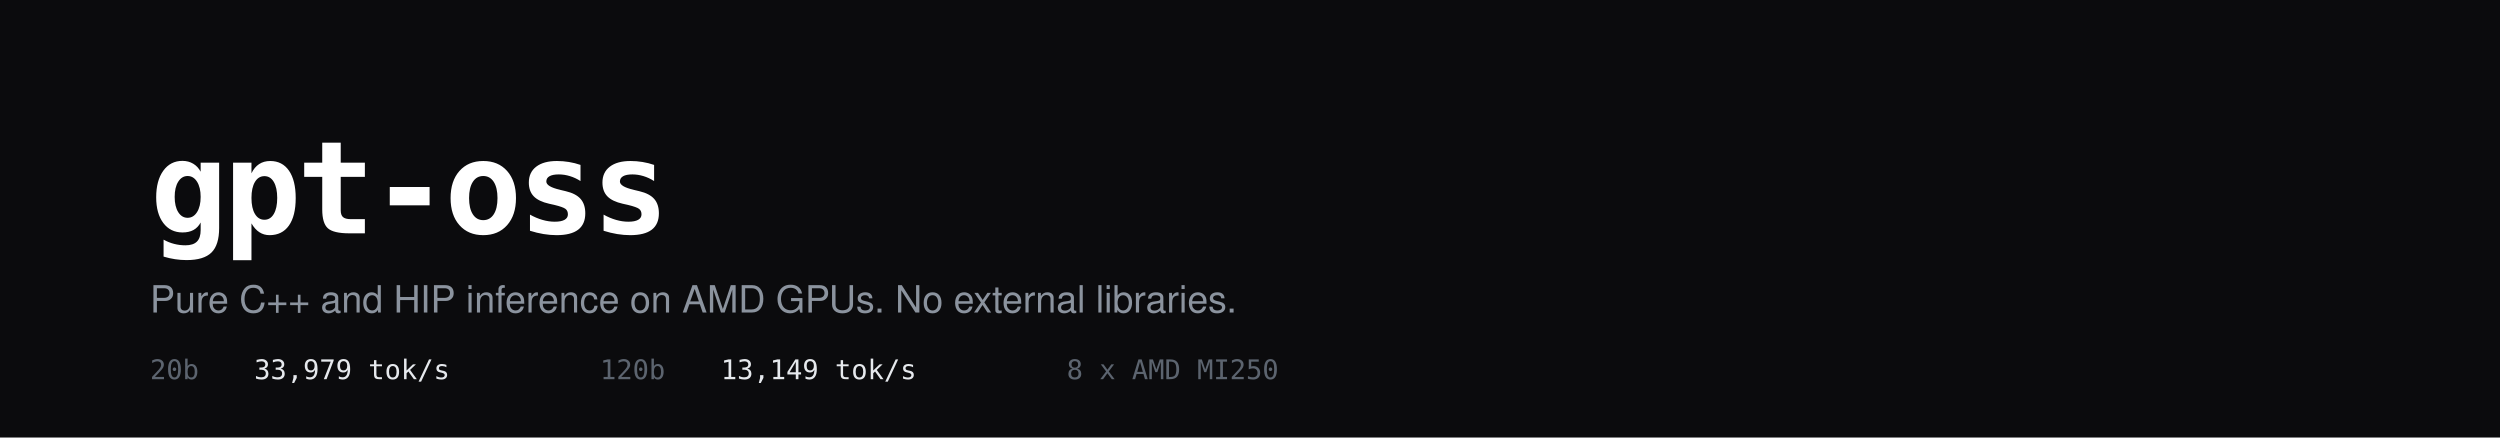
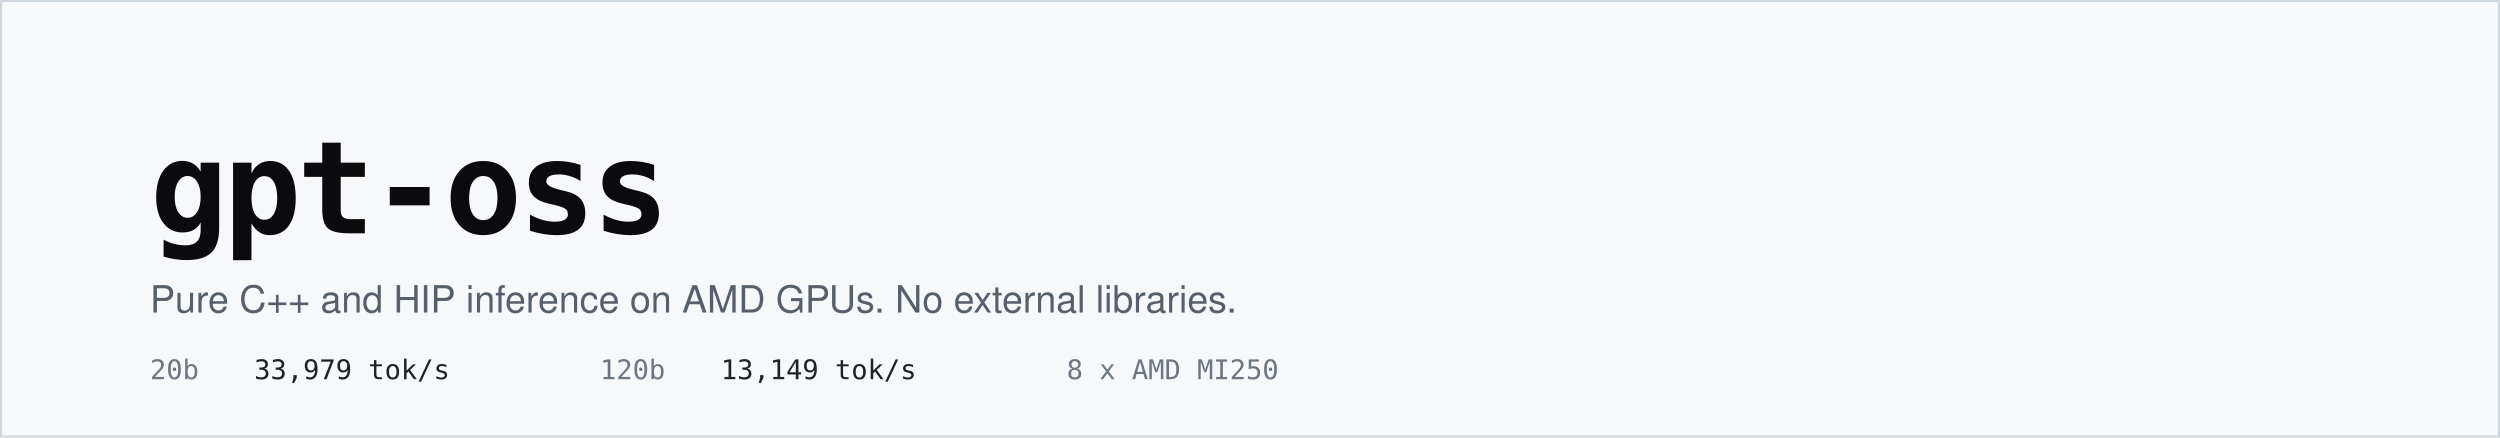
<svg xmlns="http://www.w3.org/2000/svg" viewBox="0 0 1200 210" width="1200" height="210" role="img" aria-label="gpt-oss - pure C++ and HIP inference on AMD GPUs">
-   <rect width="1200" height="210" fill="#0B0B0D" />
-   <text x="72" y="112" font-family="ui-monospace, SFMono-Regular, Menlo, Consolas, monospace" font-size="62" font-weight="700" fill="#FFFFFF" letter-spacing="-2">gpt-oss</text>
-   <text x="72" y="150" font-family="-apple-system, BlinkMacSystemFont, Segoe UI, Helvetica, Arial, sans-serif" font-size="18" fill="#8B939E">Pure C++ and HIP inference on AMD GPUs. No external libraries.</text>
+   <rect width="1200" height="210" fill="#F6F8FA" />
+   <rect x="0.5" y="0.5" width="1199" height="209" fill="none" stroke="#D0D7DE" />
+   <text x="72" y="112" font-family="ui-monospace, SFMono-Regular, Menlo, Consolas, monospace" font-size="62" font-weight="700" fill="#0B0B0D" letter-spacing="-2">gpt-oss</text>
+   <text x="72" y="150" font-family="-apple-system, BlinkMacSystemFont, Segoe UI, Helvetica, Arial, sans-serif" font-size="18" fill="#57606A">Pure C++ and HIP inference on AMD GPUs. No external libraries.</text>
  <g font-family="ui-monospace, SFMono-Regular, Menlo, Consolas, monospace" font-size="13">
-     <text x="72" y="182" fill="#5C646F">20b</text>
-     <text x="122" y="182" fill="#E6E9ED">33,979 tok/s</text>
-     <text x="288" y="182" fill="#5C646F">120b</text>
-     <text x="346" y="182" fill="#E6E9ED">13,149 tok/s</text>
-     <text x="512" y="182" fill="#5C646F">8 x AMD MI250</text>
+     <text x="72" y="182" fill="#6E7781">20b</text>
+     <text x="122" y="182" fill="#1F2328">33,979 tok/s</text>
+     <text x="288" y="182" fill="#6E7781">120b</text>
+     <text x="346" y="182" fill="#1F2328">13,149 tok/s</text>
+     <text x="512" y="182" fill="#6E7781">8 x AMD MI250</text>
  </g>
</svg>
